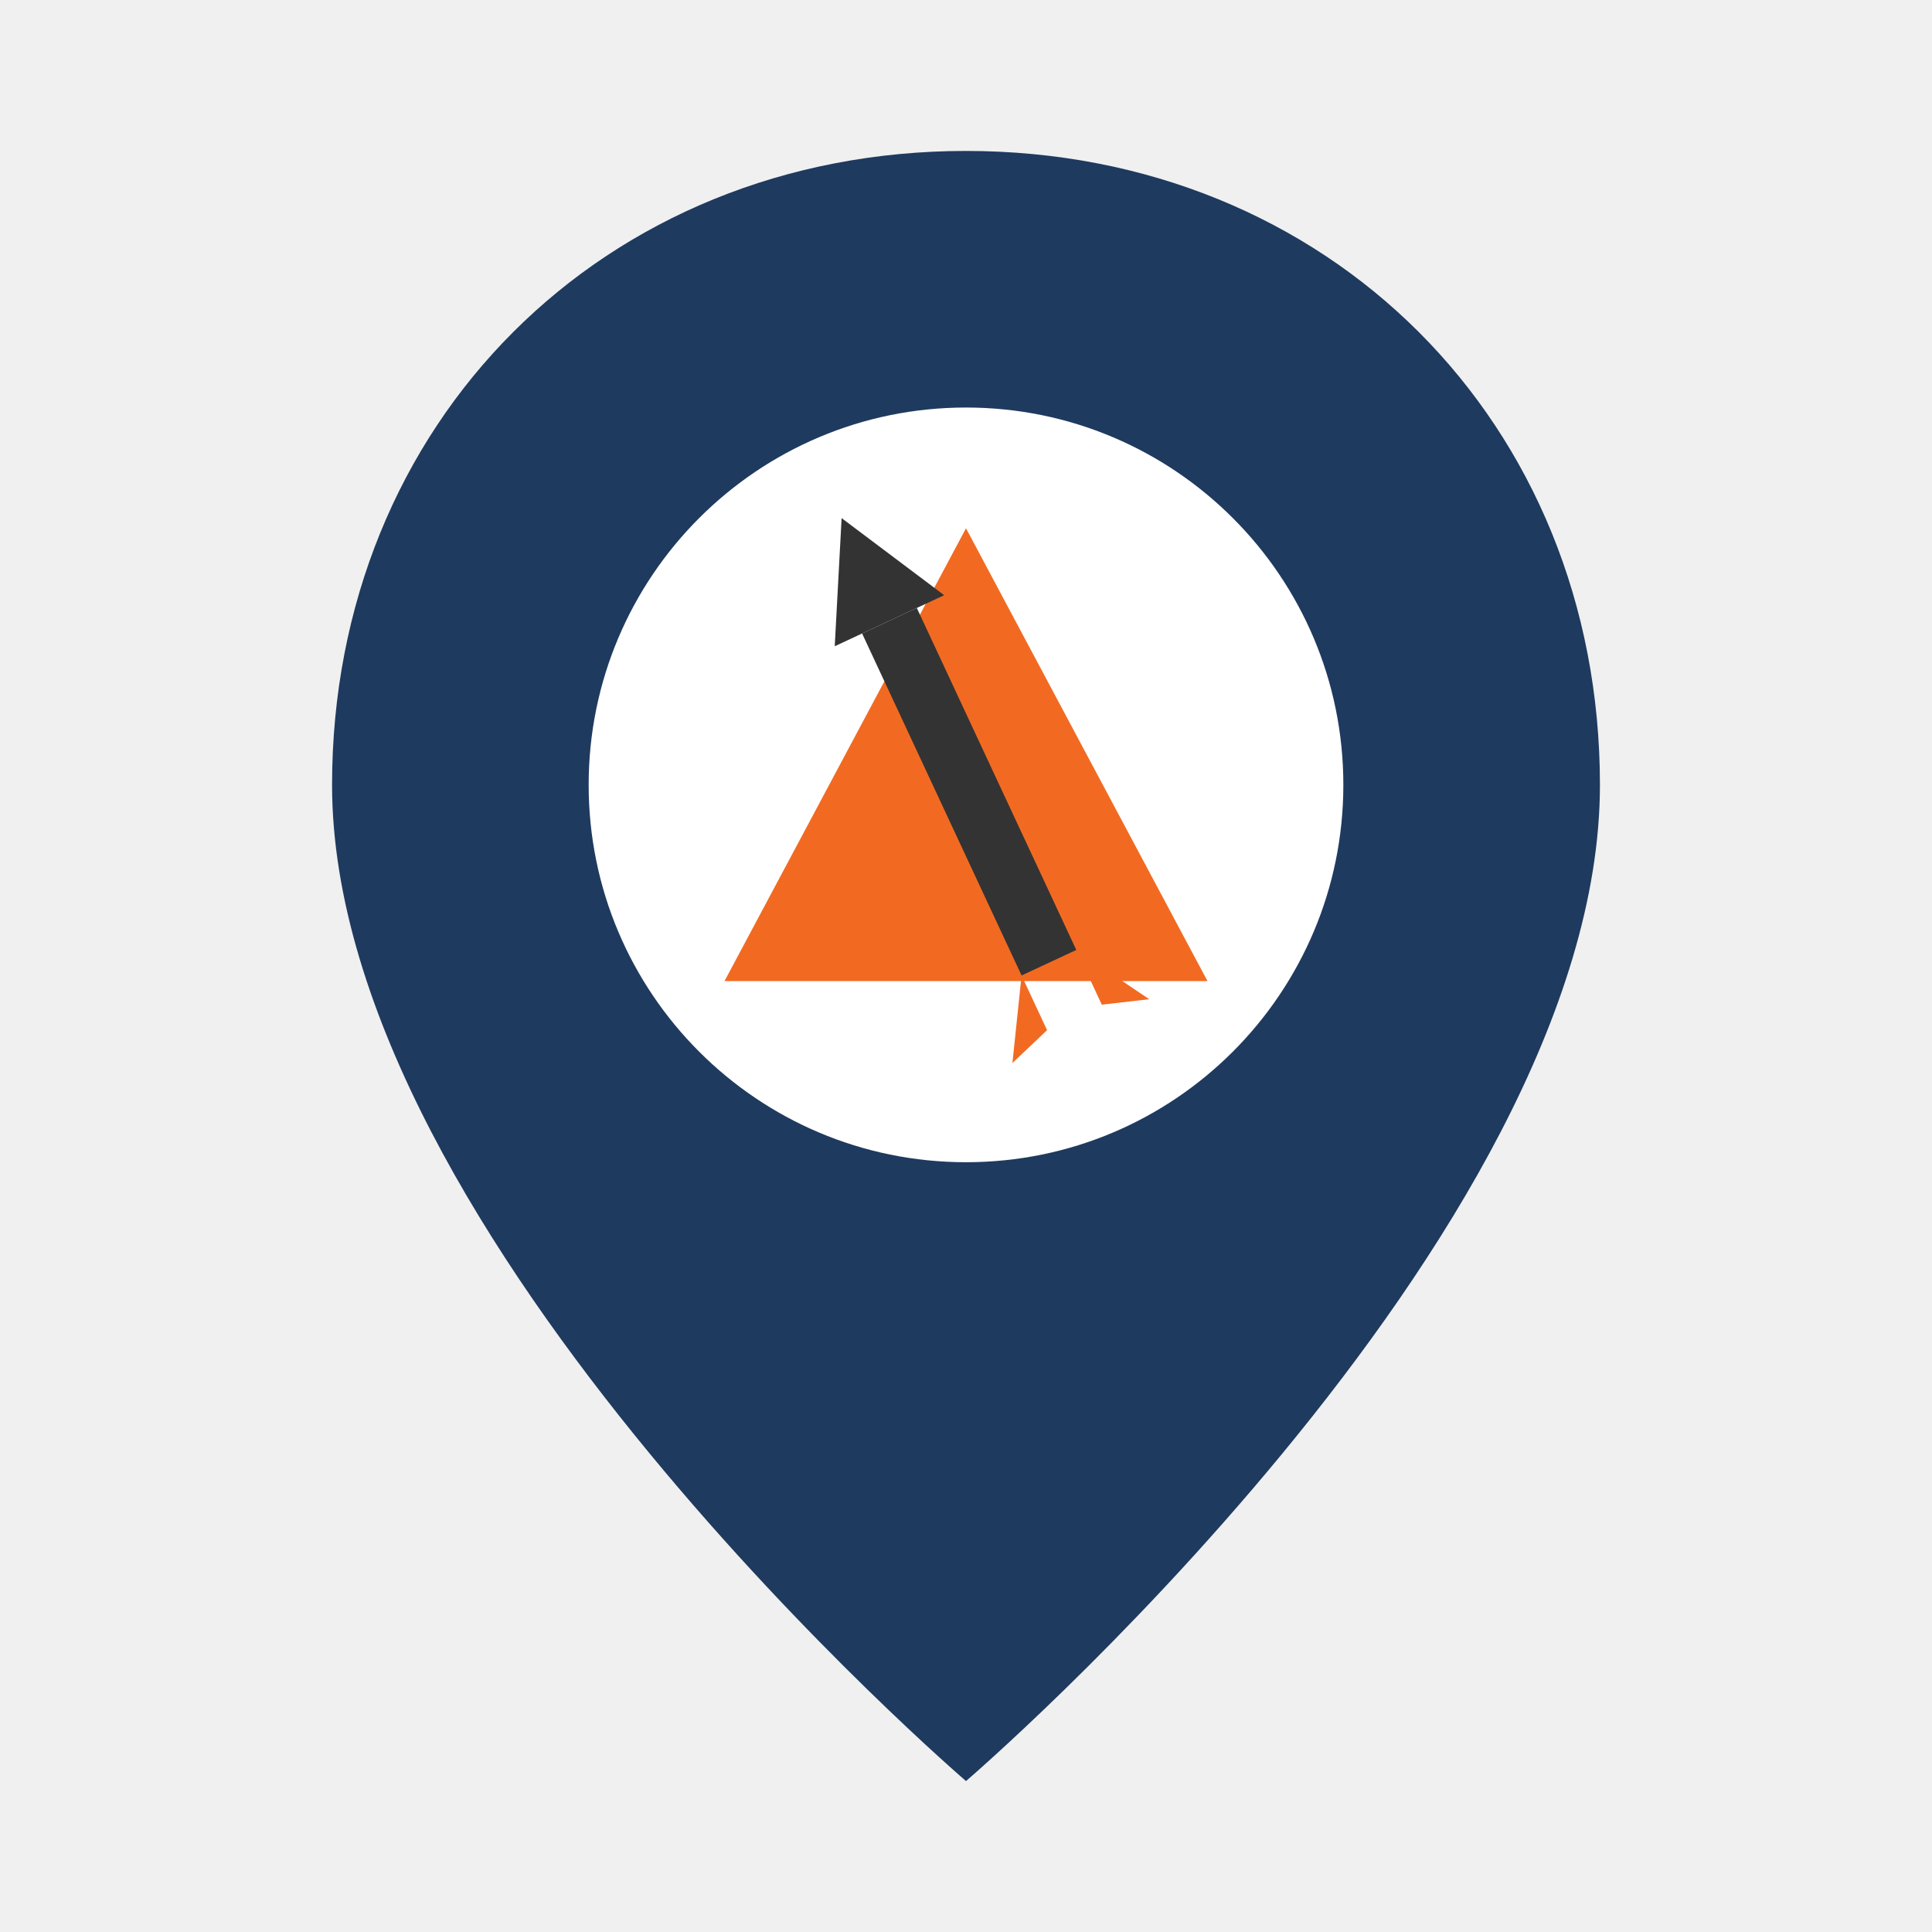
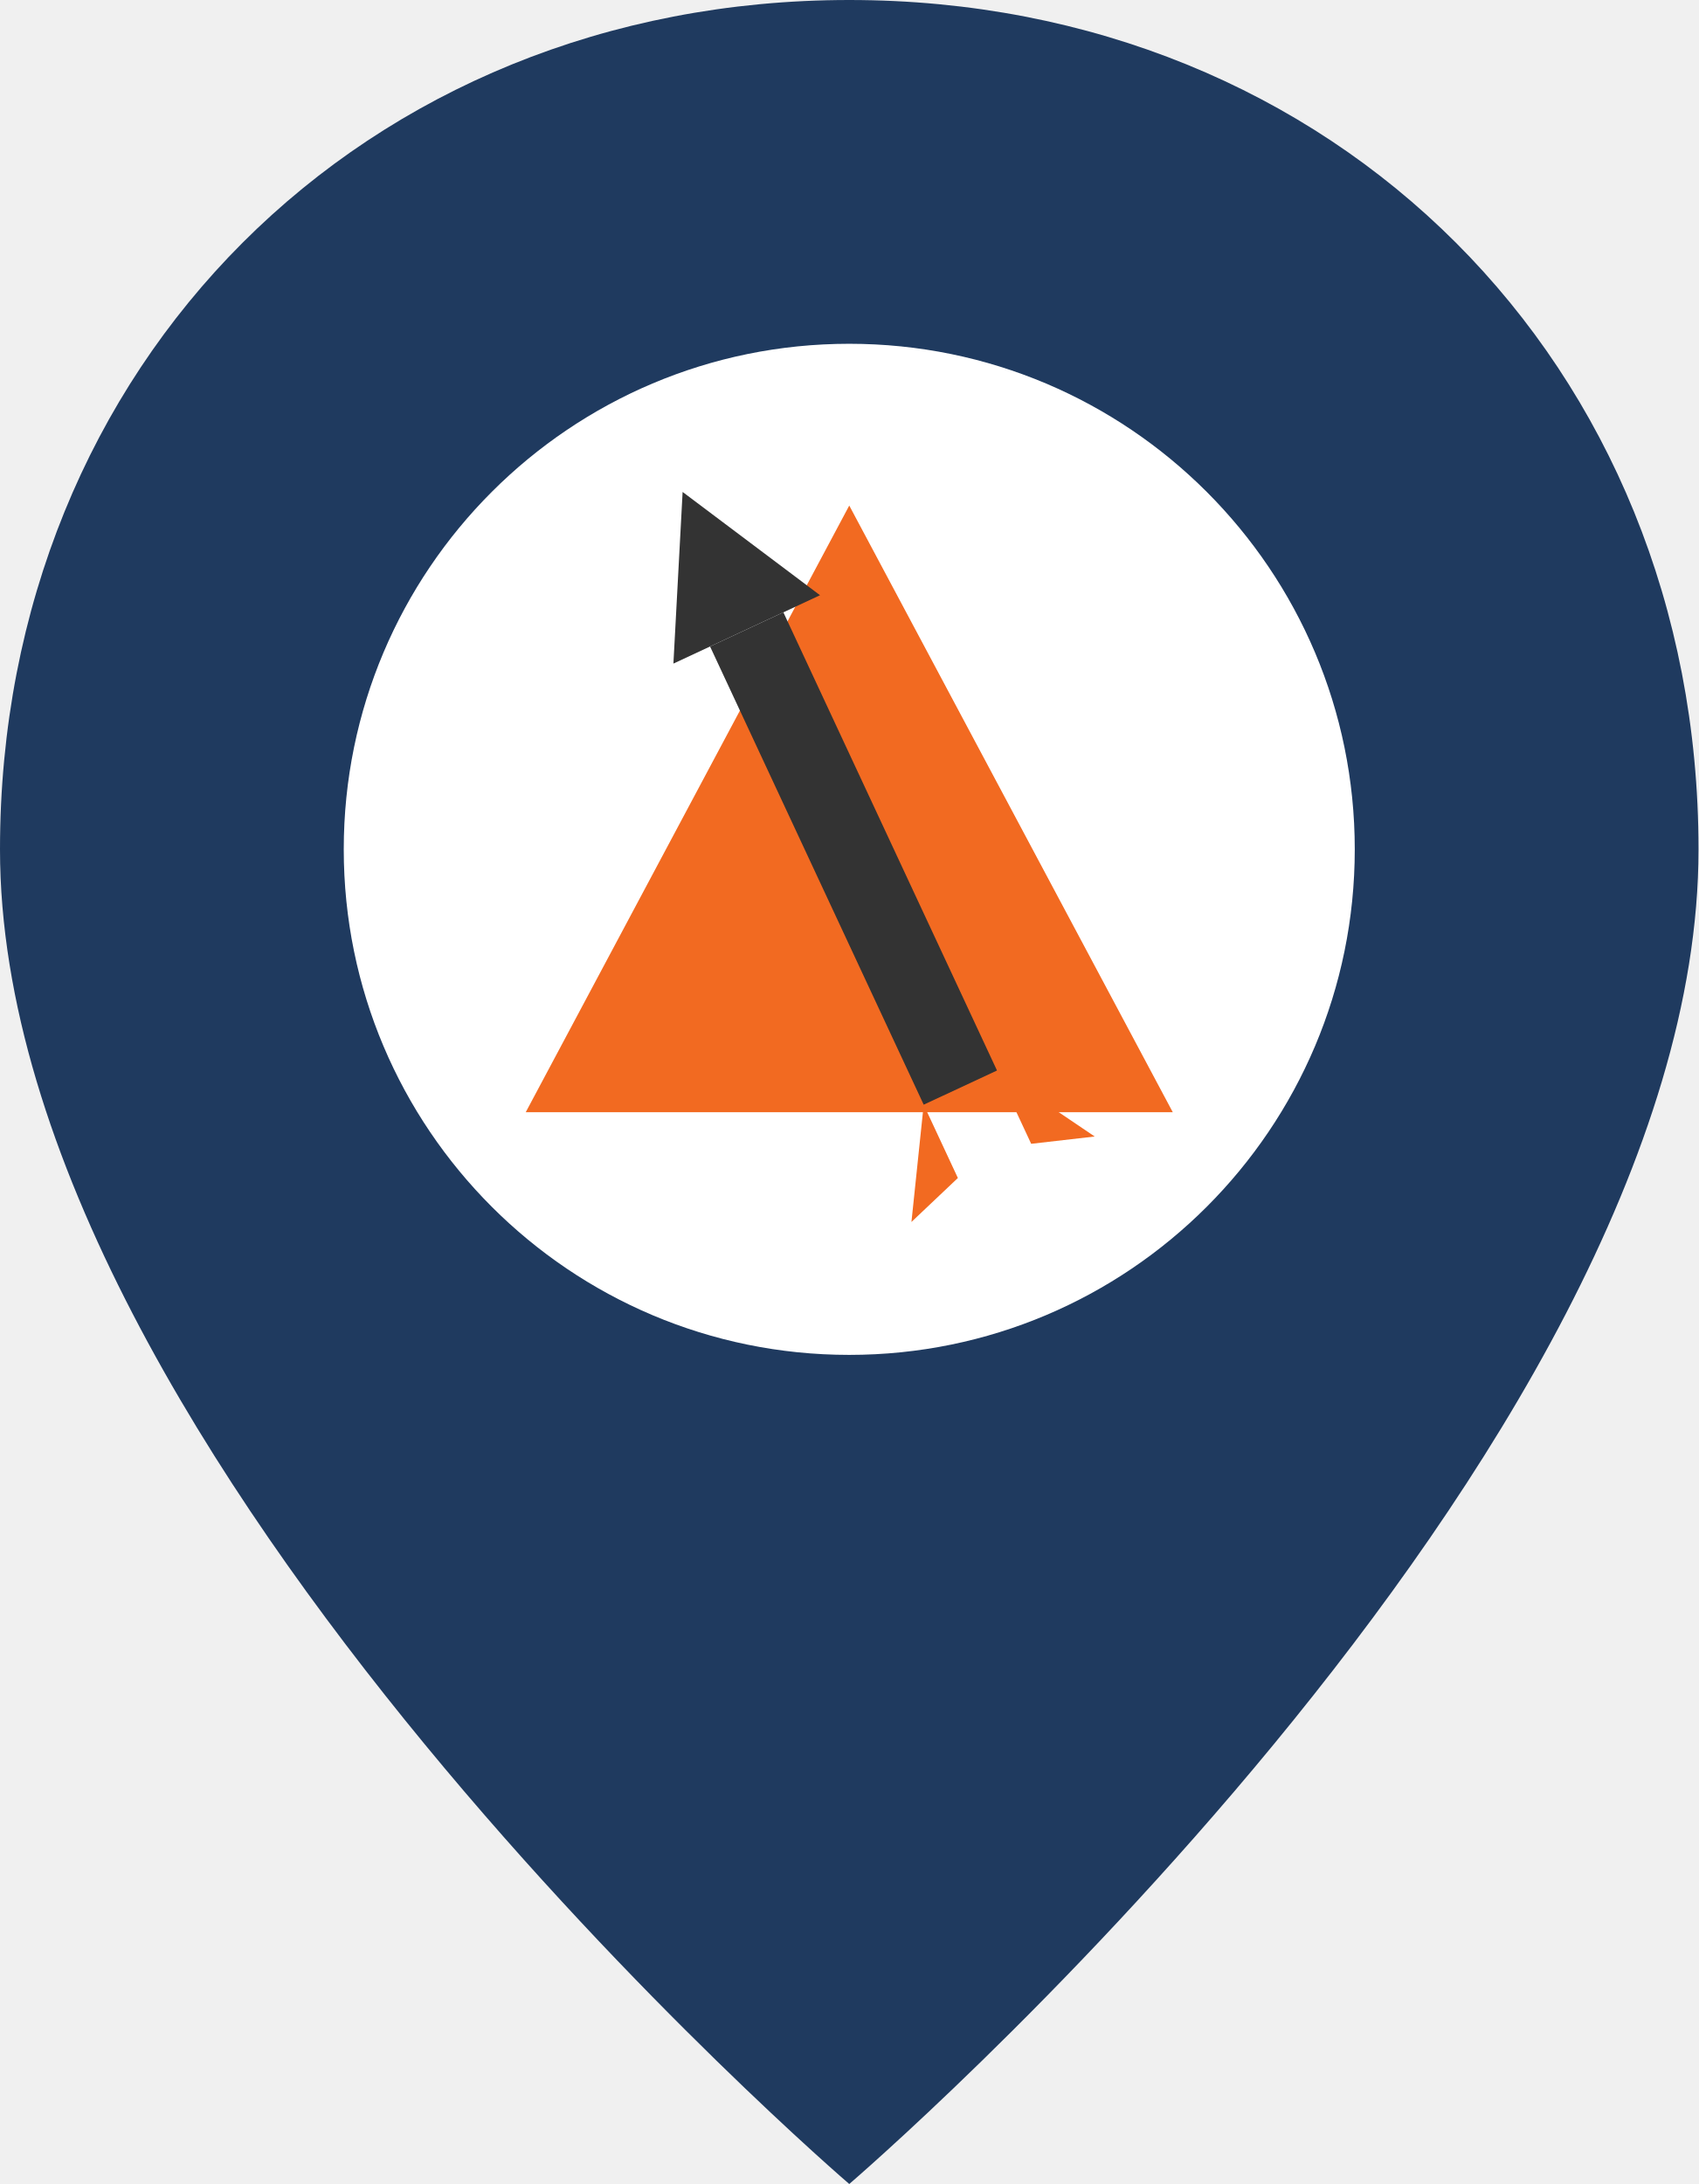
- <svg xmlns="http://www.w3.org/2000/svg" width="256" height="256" viewBox="0 0 256 256">
+ <svg xmlns="http://www.w3.org/2000/svg" width="168" height="216" viewBox="44 20 168 216">
  <path d="M128 20            C80 20 44 56 44 104            C44 164 128 236 128 236            C128 236 212 164 212 104            C212 56 176 20 128 20Z" fill="#1F3A5F" />
  <circle cx="128" cy="104" r="50" fill="white" />
  <polygon points="128,70 160,130 96,130" fill="#F26A21" />
  <g transform="rotate(-25 128 104)">
    <rect x="124" y="80" width="8" height="50" fill="#333" />
    <polygon points="128,65 120,80 136,80" fill="#333" />
    <polygon points="124,130 118,140 124,138" fill="#F26A21" />
    <polygon points="132,130 138,140 132,138" fill="#F26A21" />
  </g>
</svg>
